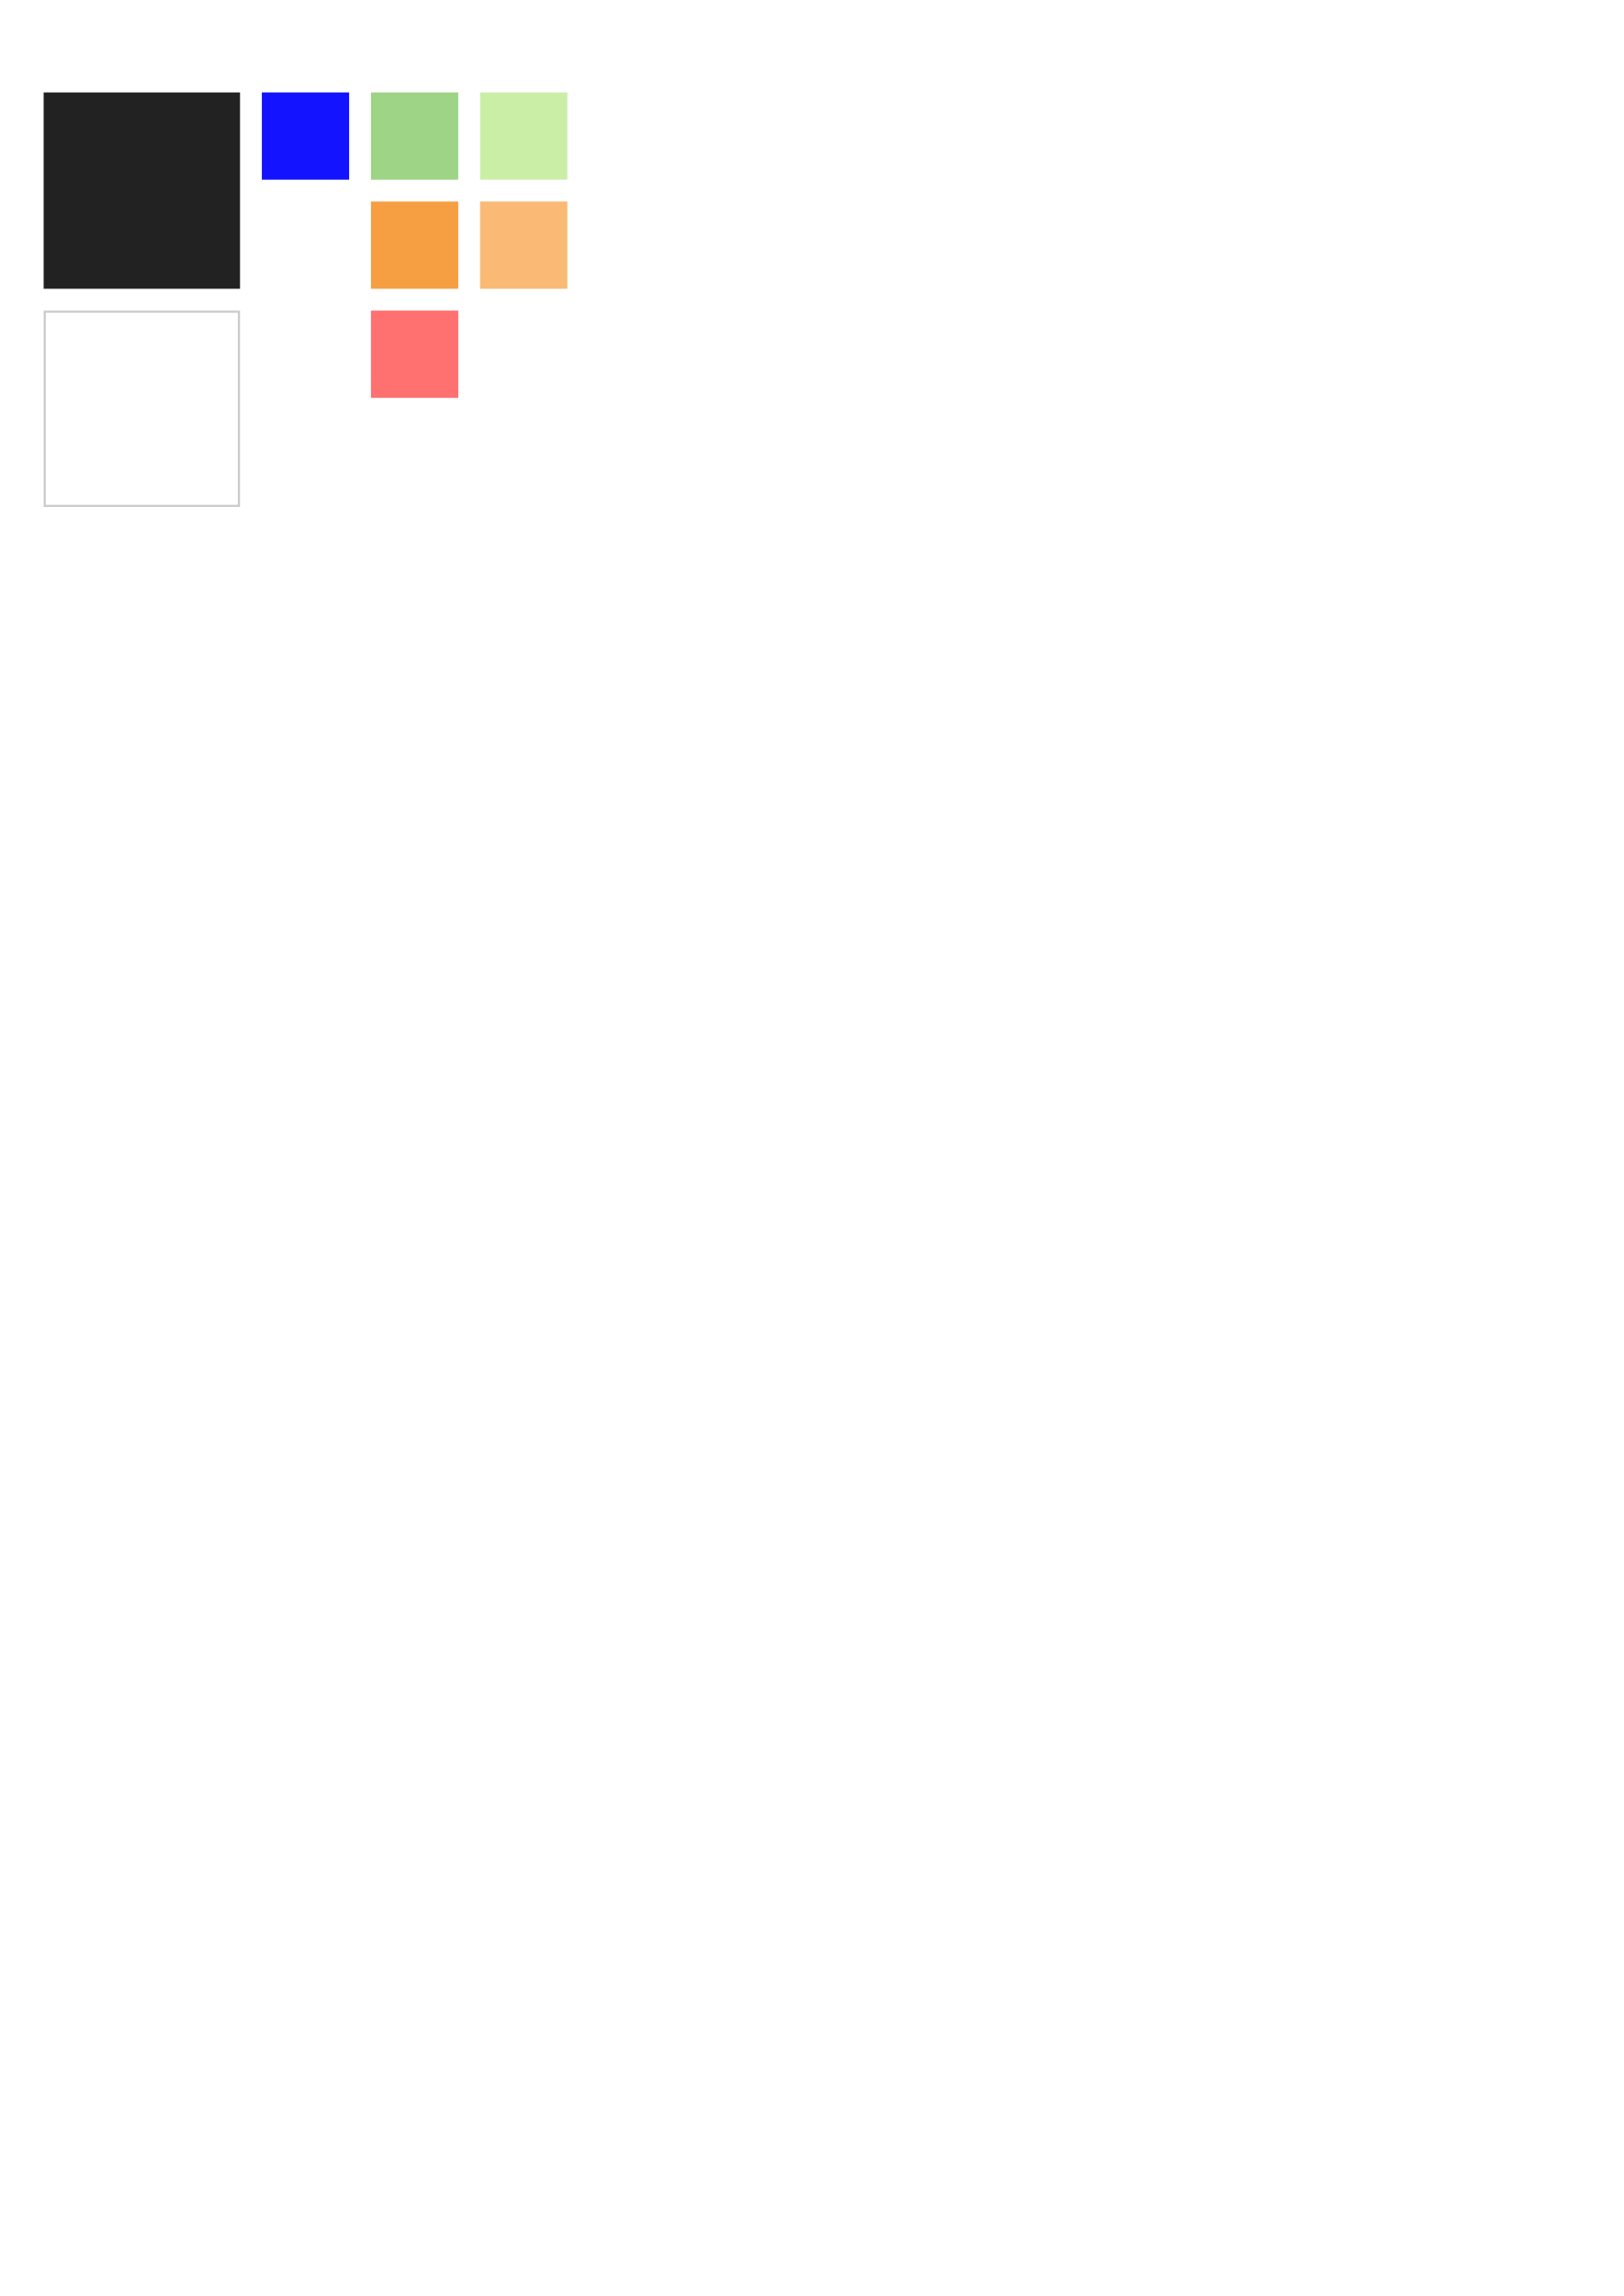
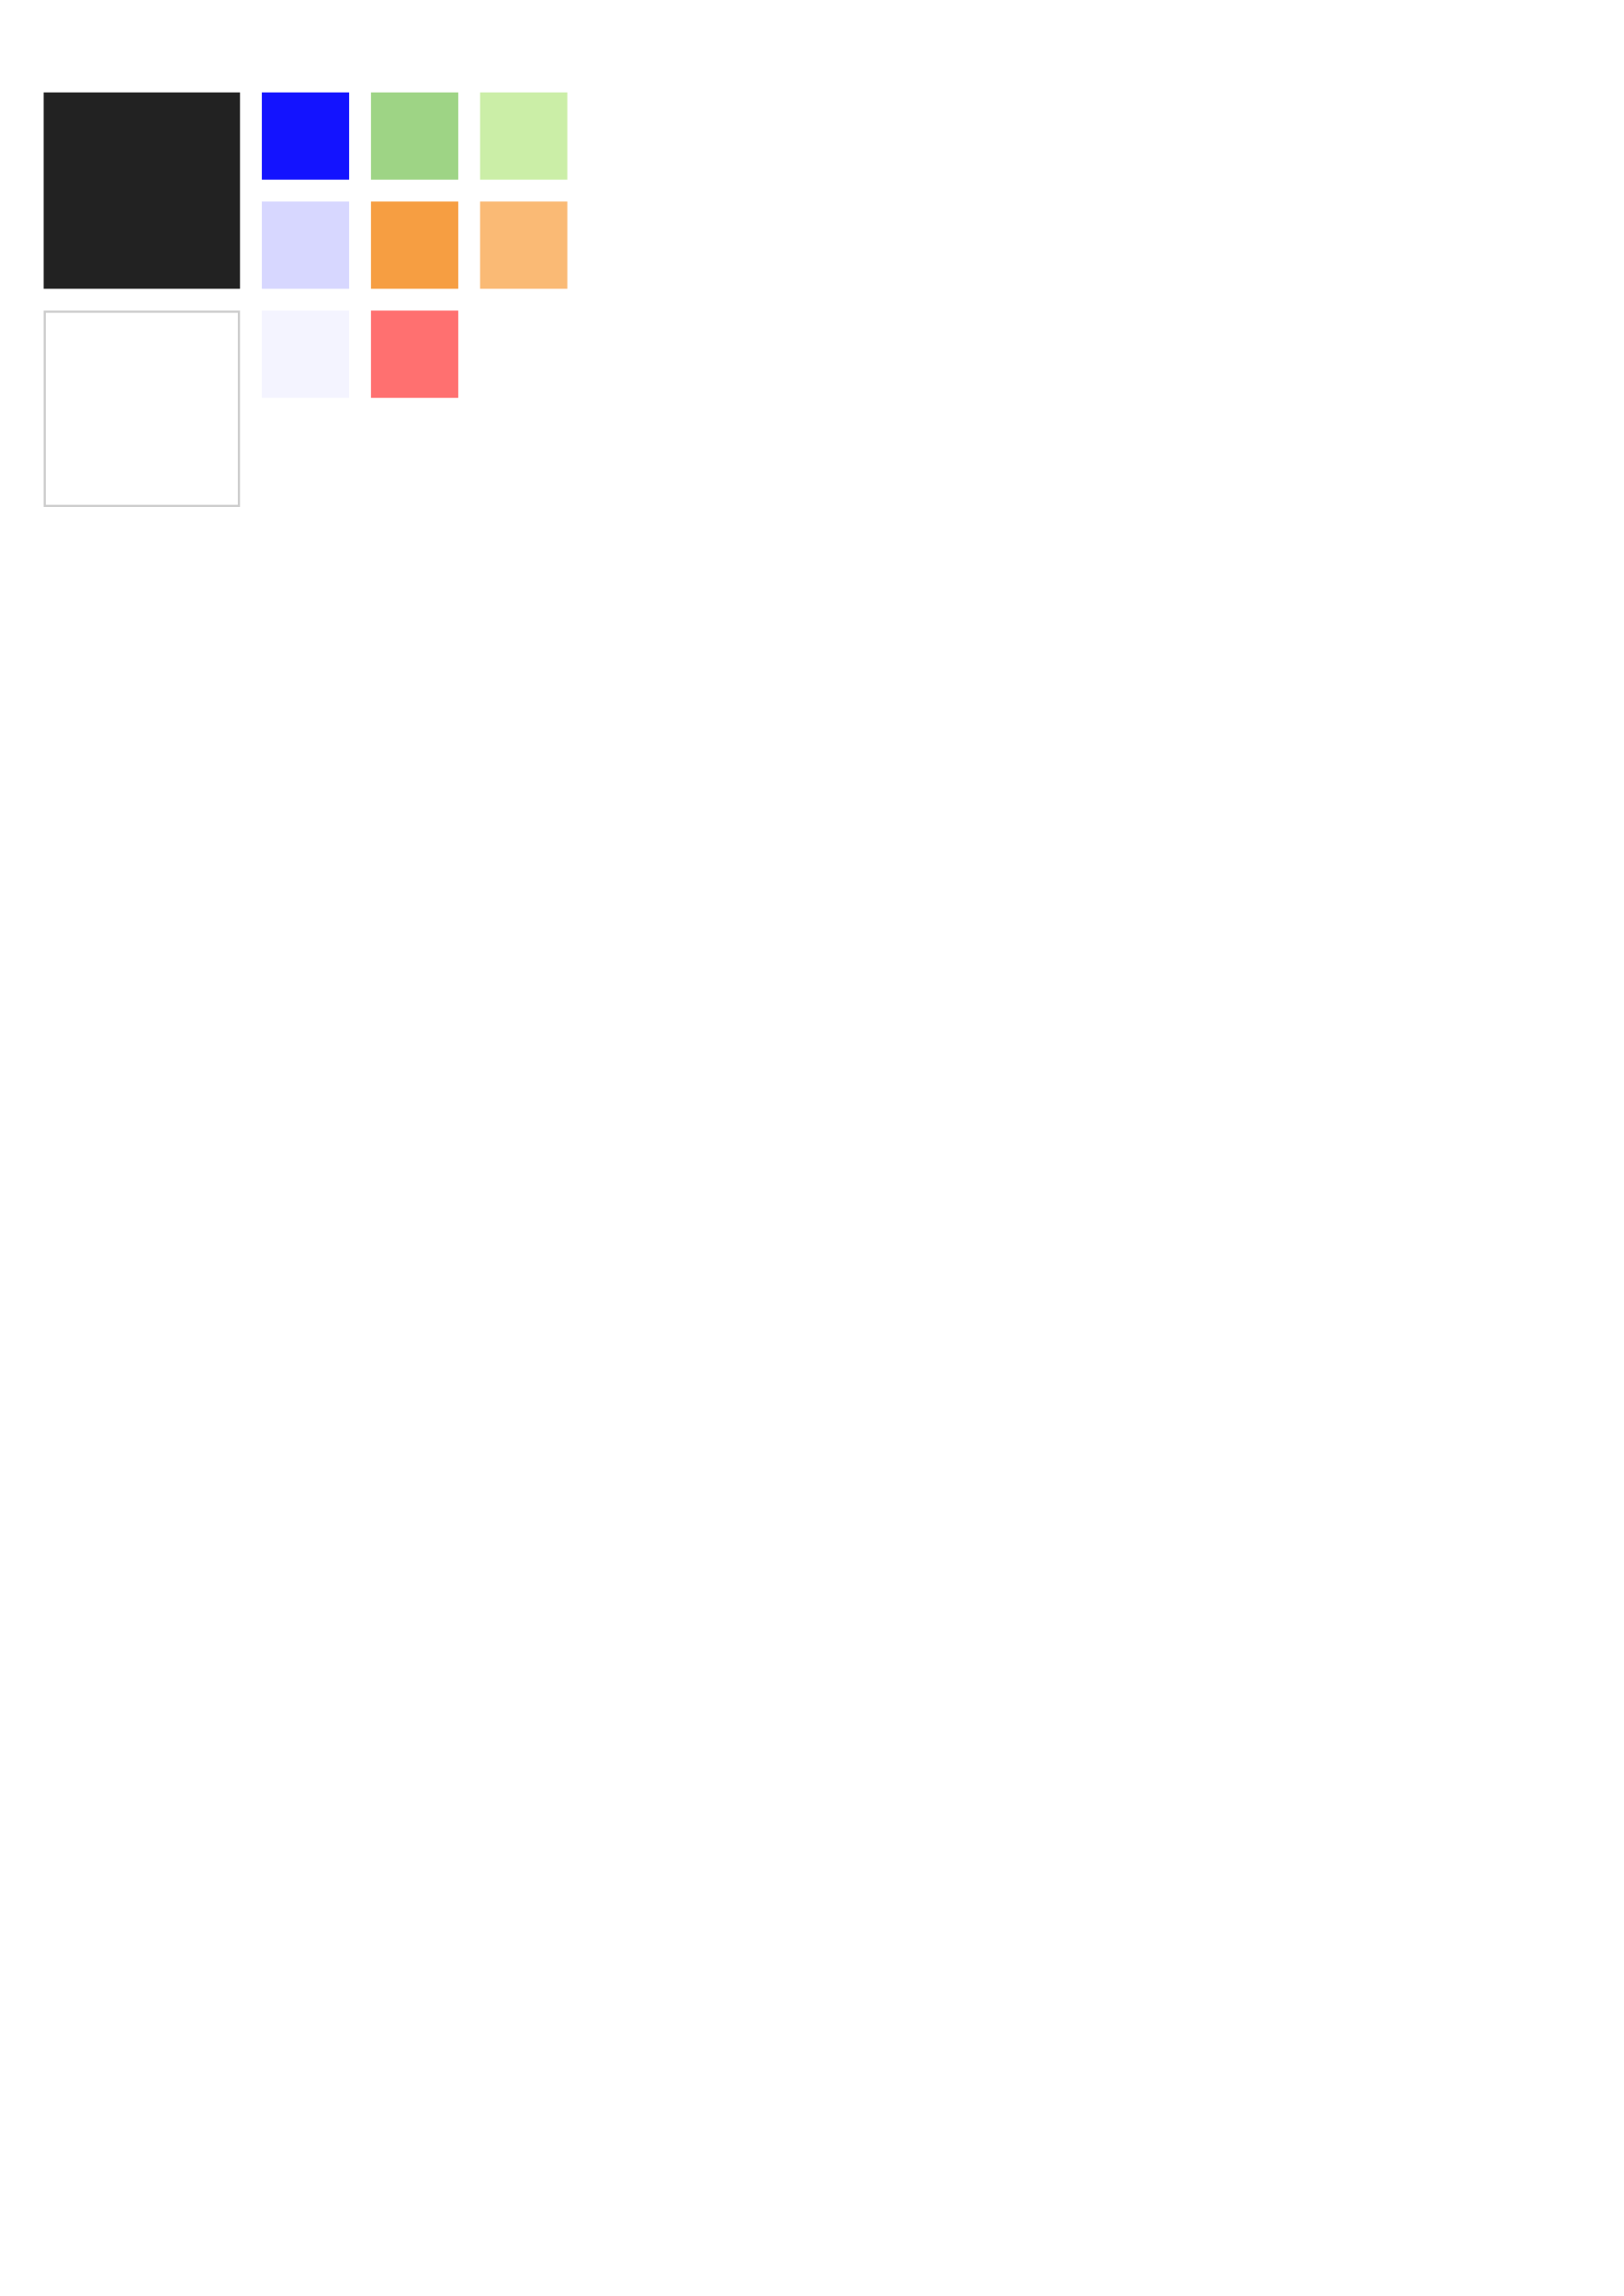
<svg xmlns="http://www.w3.org/2000/svg" width="744.094" height="1052.362" id="svg5480" version="1.1">
  <defs id="defs5482" />
  <g id="layer1">
    <rect style="color:#000000;fill:#222222;fill-opacity:1;fill-rule:nonzero;stroke:none;stroke-width:6;marker:none;visibility:visible;display:inline;overflow:visible;enable-background:accumulate" id="rect5490" width="90" height="90" x="20" y="42.362" rx="0" ry="0" />
    <rect style="color:#000000;fill:#1313ff;fill-opacity:1;fill-rule:nonzero;stroke:none;stroke-width:1;marker:none;visibility:visible;display:inline;overflow:visible;enable-background:accumulate" id="rect3924" width="40" height="40" x="120" y="42.362" rx="0" ry="0" />
    <rect ry="0" rx="0" y="42.362" x="170" height="40" width="40" id="rect5510" style="color:#000000;fill:#9ed485;fill-opacity:1;fill-rule:nonzero;stroke:none;stroke-width:1;marker:none;visibility:visible;display:inline;overflow:visible;enable-background:accumulate" />
    <rect style="color:#000000;fill:#cbeea7;fill-opacity:1;fill-rule:nonzero;stroke:none;stroke-width:1;marker:none;visibility:visible;display:inline;overflow:visible;enable-background:accumulate" id="rect6020" width="40" height="40" x="220" y="42.362" rx="0" ry="0" />
    <rect style="color:#000000;fill:#faba75;fill-opacity:1;fill-rule:nonzero;stroke:none;stroke-width:1;marker:none;visibility:visible;display:inline;overflow:visible;enable-background:accumulate" id="rect6060" width="40" height="40" x="220" y="92.362" rx="0" ry="0" />
    <rect ry="0" rx="0" y="142.362" x="170" height="40" width="40" id="rect6062" style="color:#000000;fill:#ff7070;fill-opacity:1;fill-rule:nonzero;stroke:none;stroke-width:1;marker:none;visibility:visible;display:inline;overflow:visible;enable-background:accumulate" />
    <rect ry="0" rx="0" y="142.862" x="20.5" height="89" width="89" id="rect6068" style="color:#000000;fill:none;fill-opacity:1;fill-rule:nonzero;stroke:#cccccc;stroke-width:1;stroke-miterlimit:4;stroke-opacity:1;stroke-dasharray:none;marker:none;visibility:visible;display:inline;overflow:visible;enable-background:accumulate" />
    <rect ry="0" rx="0" y="92.362" x="170" height="40" width="40" id="rect7710" style="color:#000000;fill:#f69e42;fill-opacity:1;fill-rule:nonzero;stroke:none;stroke-width:1;marker:none;visibility:visible;display:inline;overflow:visible;enable-background:accumulate" />
+     <rect ry="0" rx="0" y="92.362" x="120" height="40" width="40" id="rect6617" style="color:#000000;fill:#d7d7ff;fill-opacity:1;fill-rule:nonzero;stroke:none;stroke-width:1;marker:none;visibility:visible;display:inline;overflow:visible;enable-background:accumulate" />
+     <rect style="color:#000000;fill:#f4f4ff;fill-opacity:1;fill-rule:nonzero;stroke:none;stroke-width:1;marker:none;visibility:visible;display:inline;overflow:visible;enable-background:accumulate" id="rect7127" width="40" height="40" x="120" y="142.362" rx="0" ry="0" />
  </g>
</svg>
